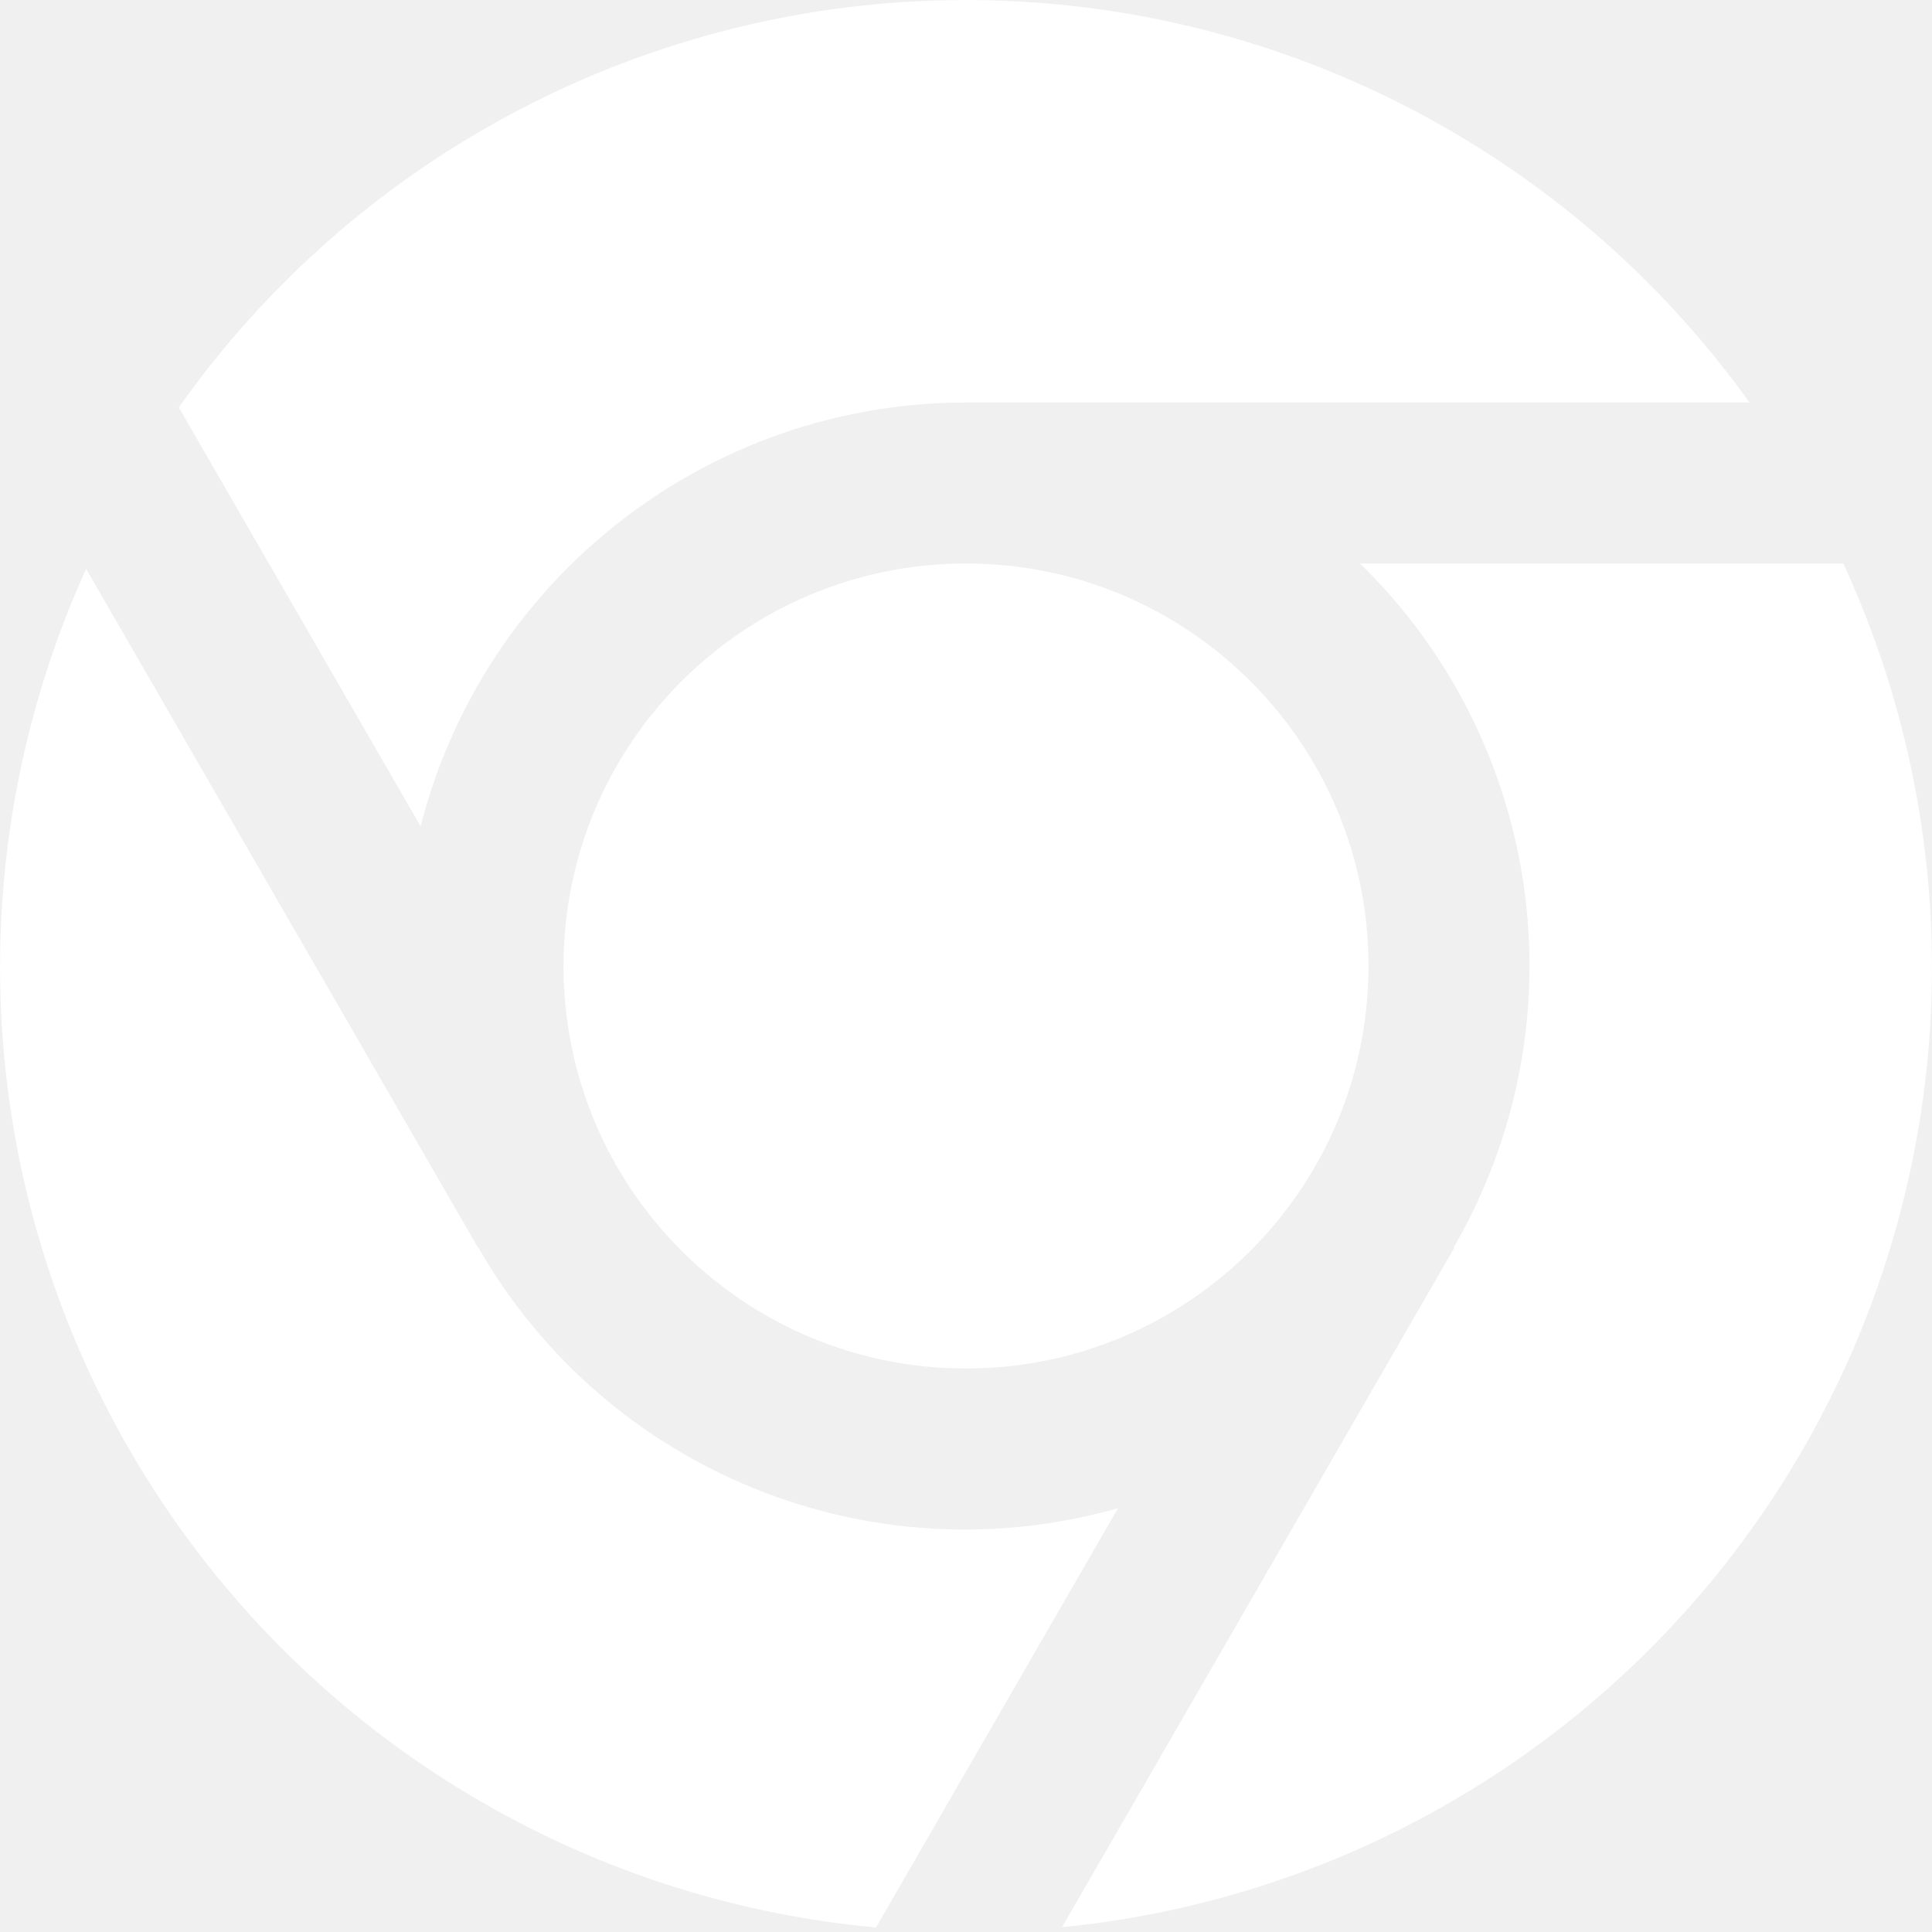
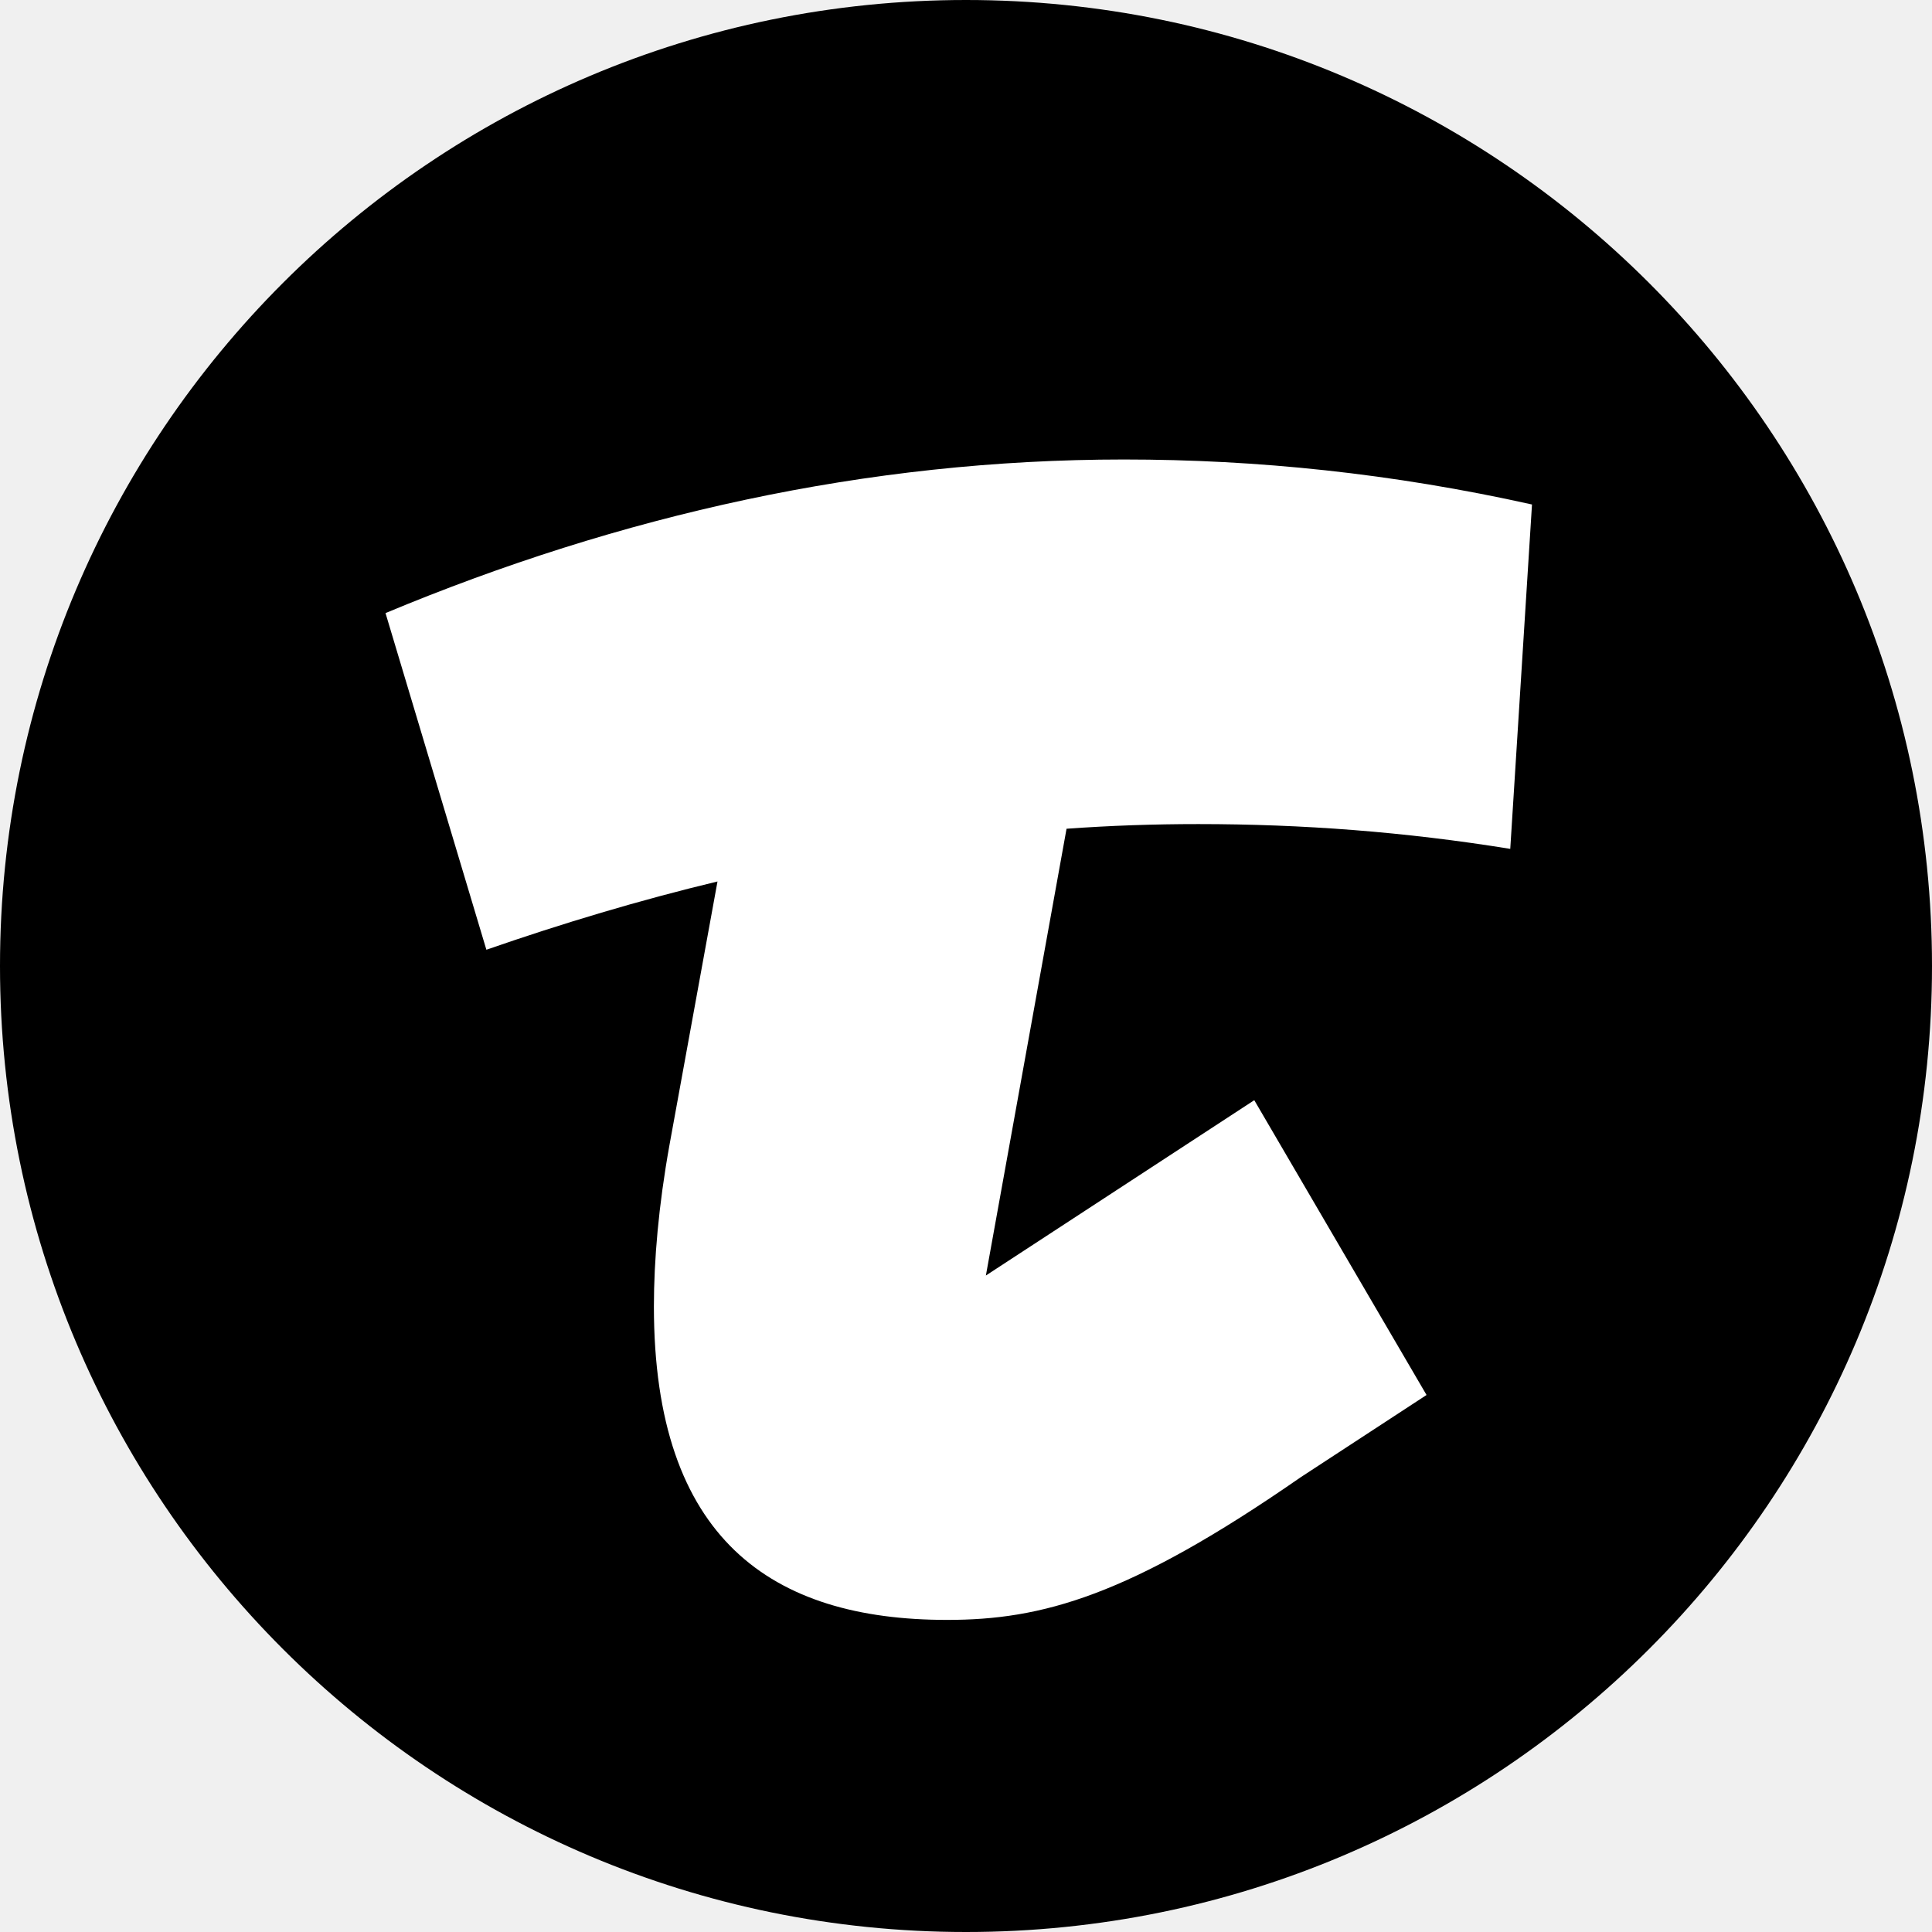
<svg xmlns="http://www.w3.org/2000/svg" width="24" height="24" viewBox="0 0 24 24" fill="none">
-   <g clip-path="url(#a)" fill="#fff">
-     <path d="M5.225 10.265A6.996 6.996 0 0 1 12 5h9.733a11.976 11.976 0 0 0-19.512.061l3.004 5.204zM22.898 7h-6.003a6.979 6.979 0 0 1 1.162 8.498l.008.004-4.872 8.438A11.98 11.98 0 0 0 22.898 7zm-9.009 11.735A6.964 6.964 0 0 1 5.944 15.5l-.004.002-4.87-8.435a11.98 11.98 0 0 0 9.812 16.877l3.007-5.21z" />
-     <path d="M12 17a5 5 0 1 0 0-10 5 5 0 0 0 0 10z" />
+   <g clip-path="url(#clip0_391_16149)">
+     <circle cx="12" cy="12" r="12" fill="black" />
+     <g filter="url(#filter0_d_391_16149)">
+       <path d="M4.789 7.616L6.042 11.798C6.986 11.47 7.95 11.181 8.913 10.95L8.316 14.226C8.181 14.978 8.123 15.652 8.123 16.23C8.123 19.121 9.588 20.123 11.765 20.123C12.941 20.123 14.02 19.834 16.159 18.35L17.721 17.329L15.581 13.667L12.247 15.845L13.249 10.295C13.789 10.256 14.329 10.237 14.887 10.237C16.179 10.237 17.451 10.333 18.761 10.545L19.031 6.267C17.297 5.881 15.62 5.708 13.962 5.708C10.763 5.708 7.699 6.402 4.789 7.616V7.616Z" fill="white" />
+     </g>
  </g>
-   <defs>
-     <clipPath id="a">
-       <path fill="#fff" d="M0 0h24v24H0z" />
-     </clipPath>
-   </defs>
</svg>
